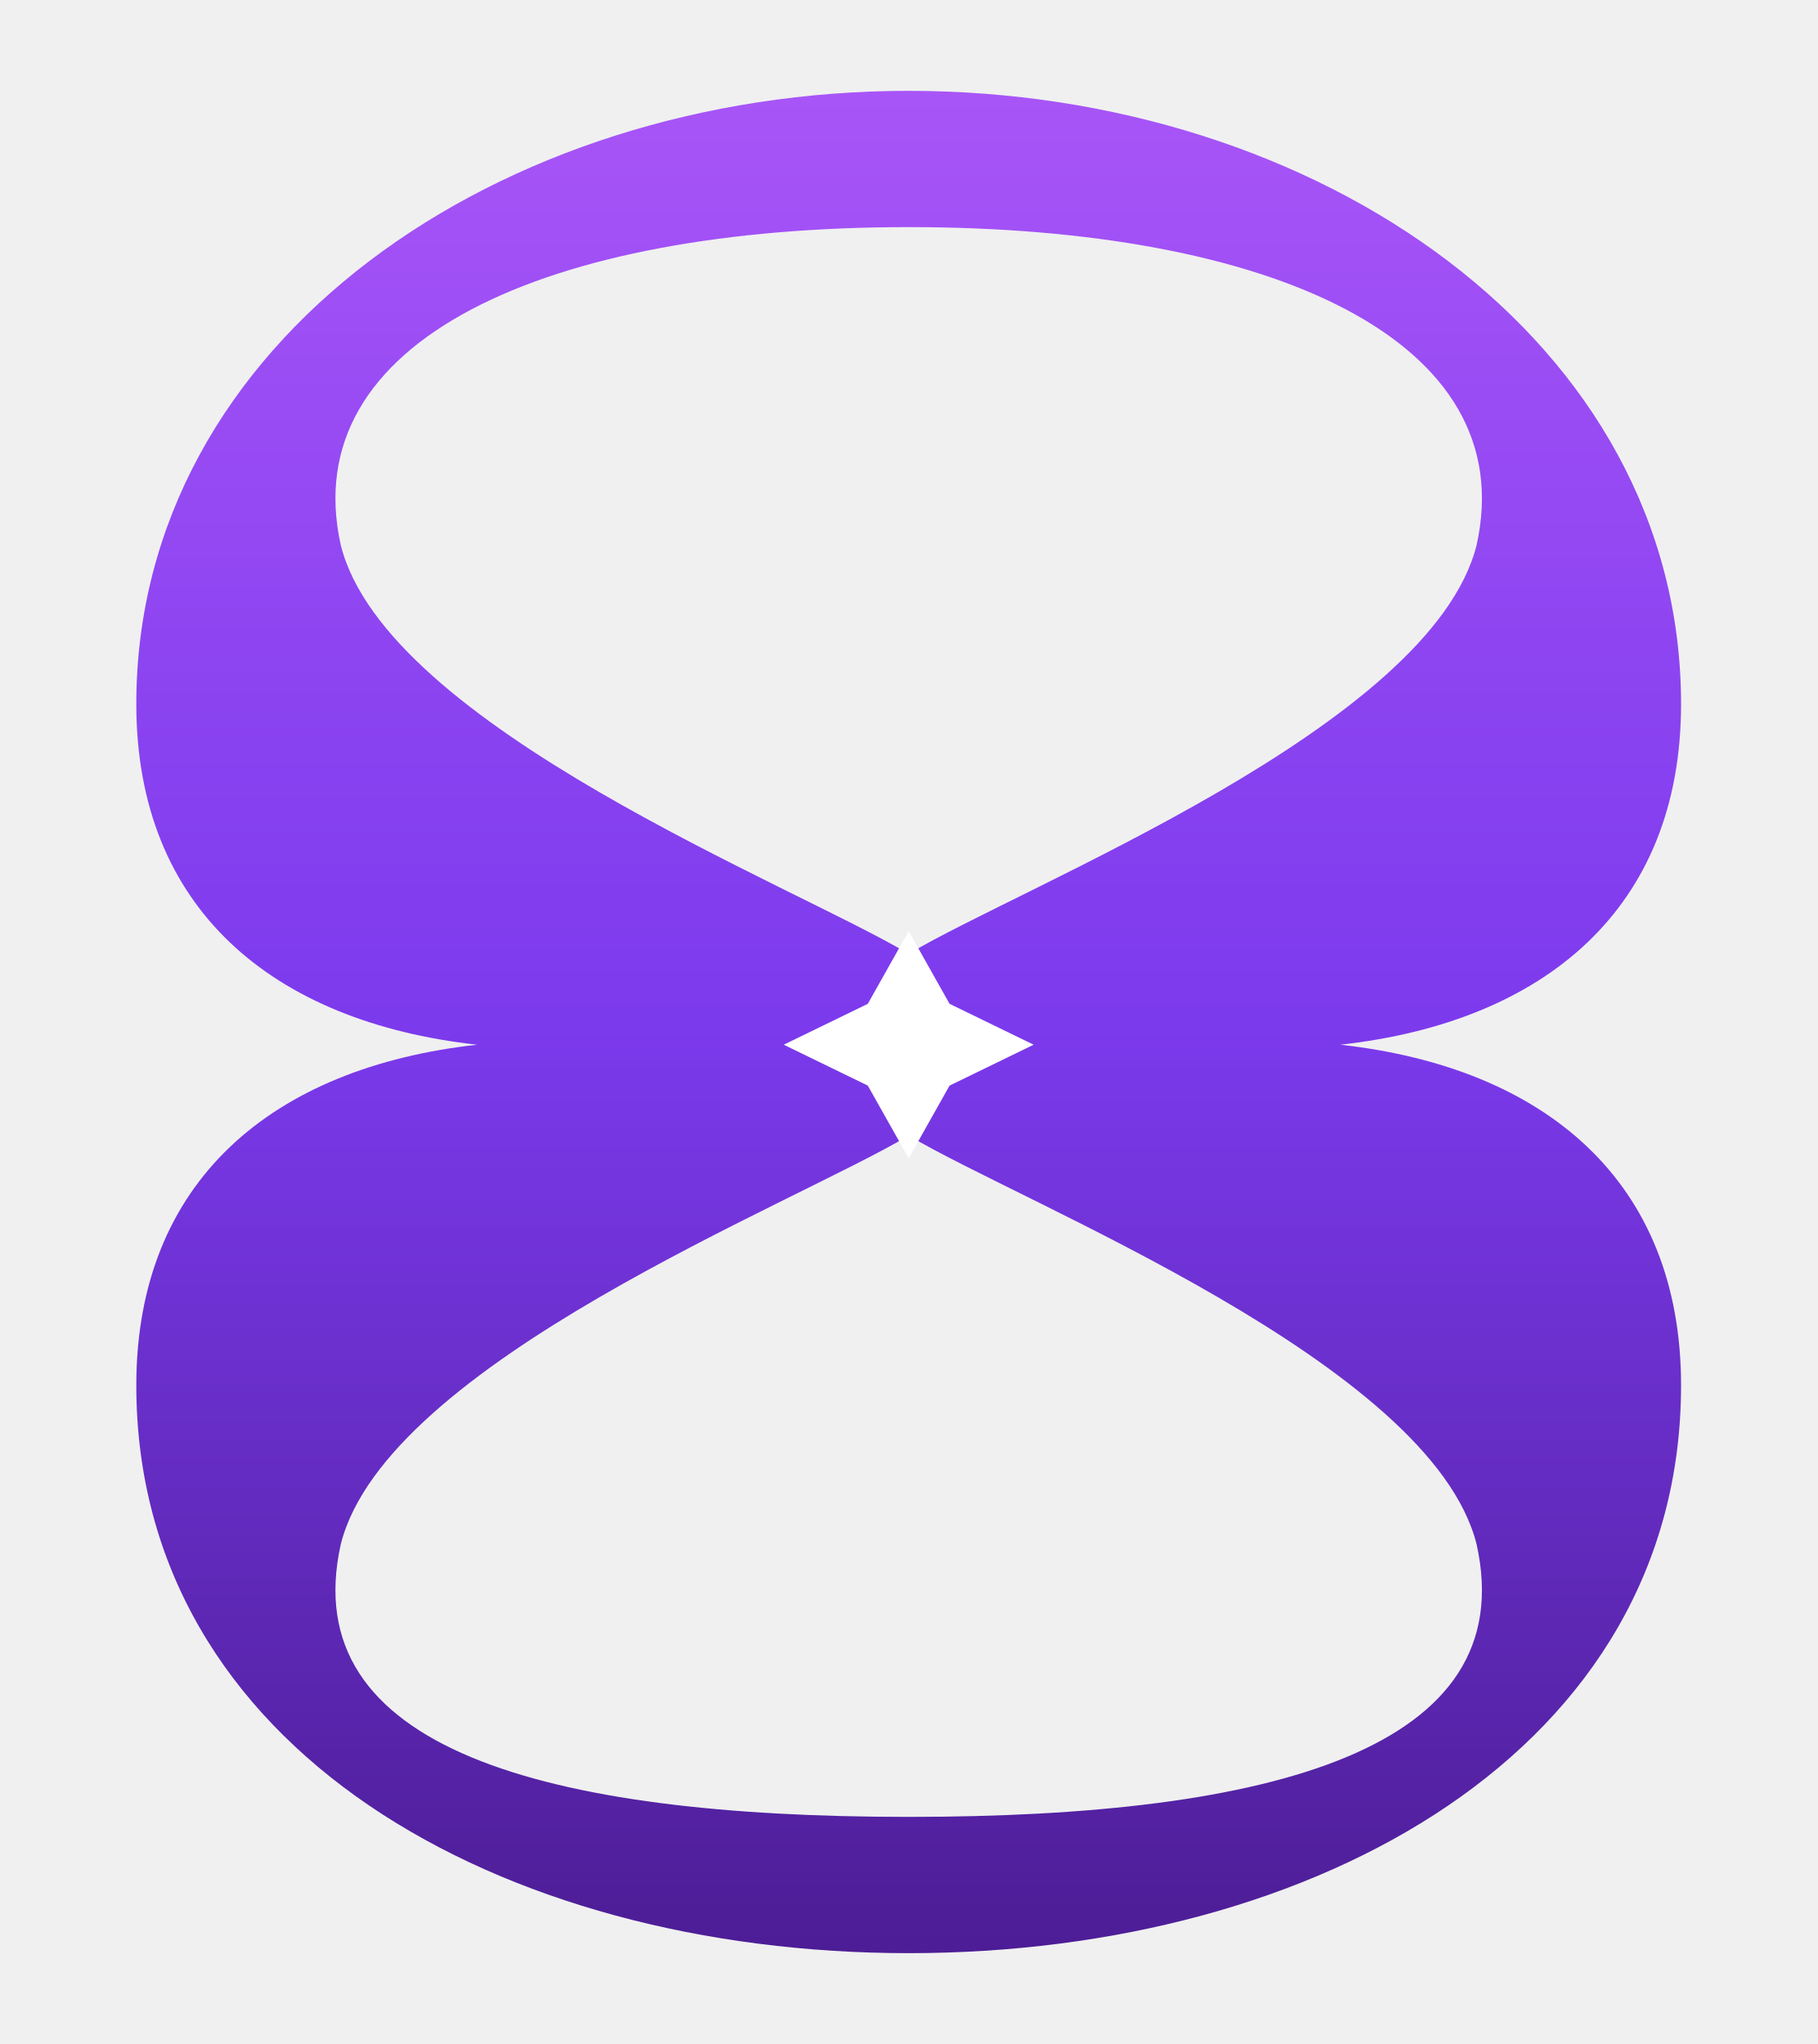
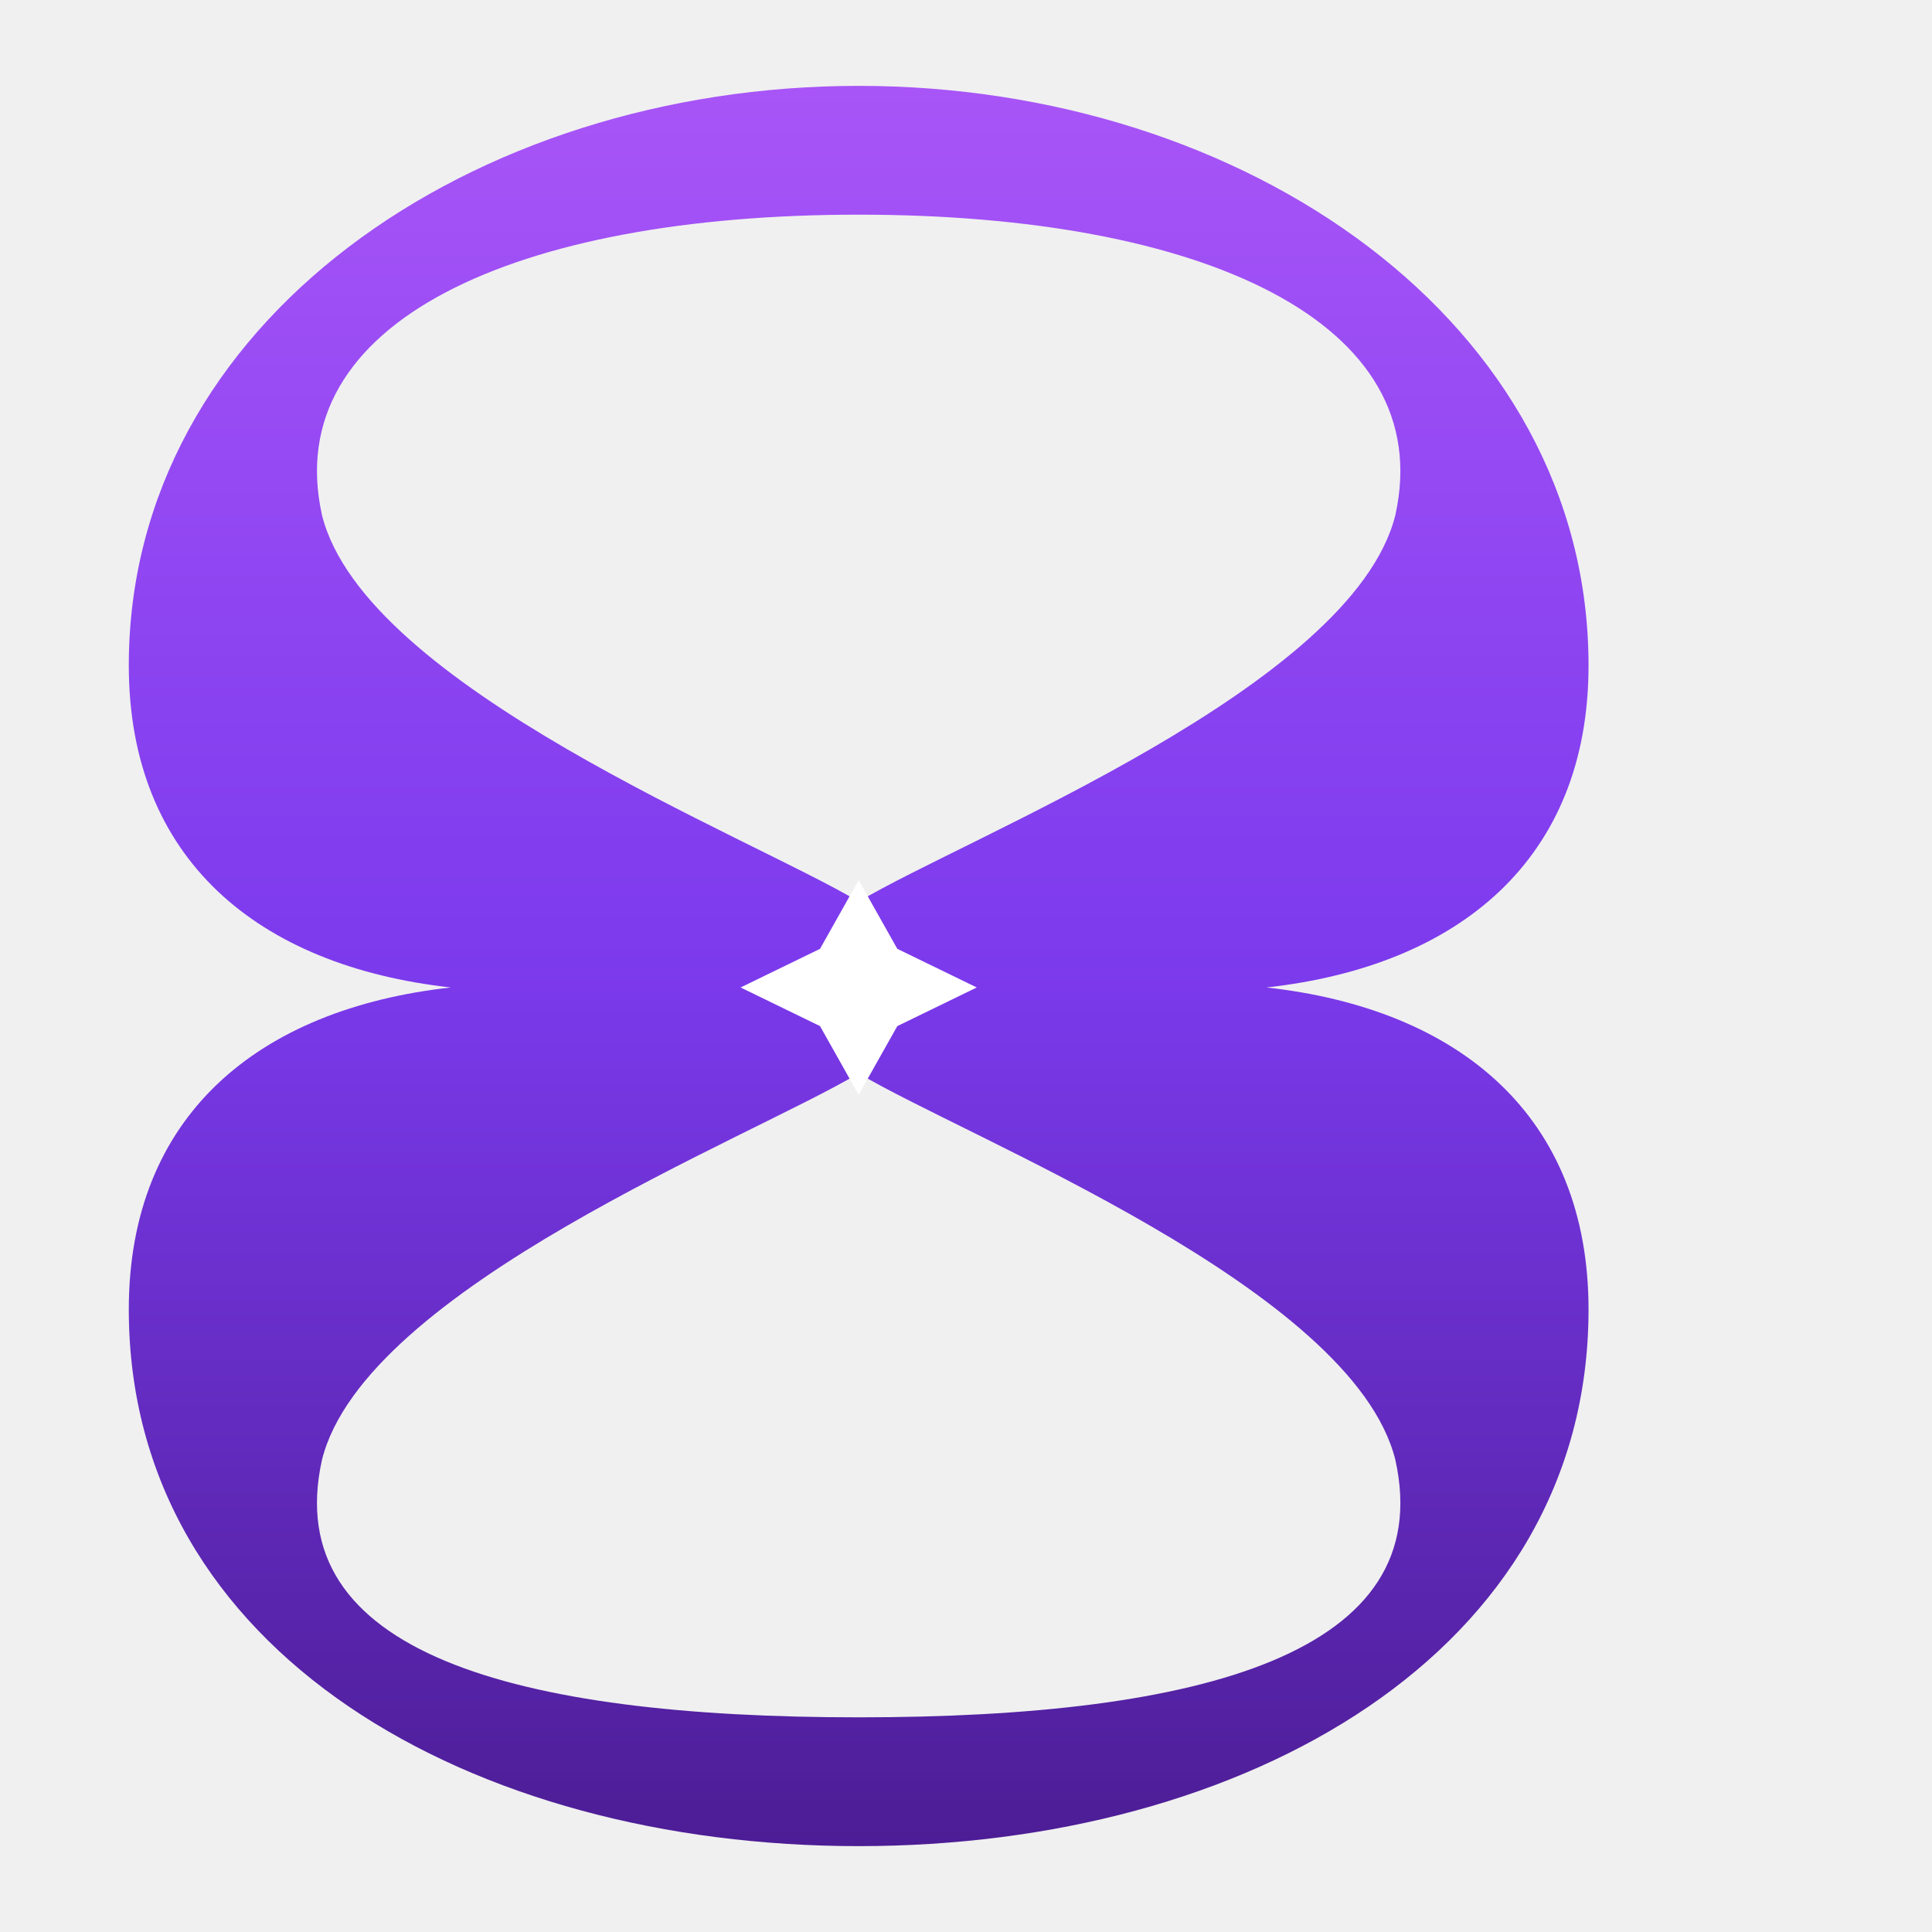
- <svg xmlns="http://www.w3.org/2000/svg" viewBox="0 0 80 90" fill="none">
+ <svg xmlns="http://www.w3.org/2000/svg" viewBox="0 0 90 90" fill="none">
  <defs>
    <linearGradient id="pg" x1="40" y1="4" x2="40" y2="86" gradientUnits="userSpaceOnUse">
      <stop stop-color="#a855f7" />
      <stop offset="0.5" stop-color="#7c3aed" />
      <stop offset="1" stop-color="#4c1d95" />
    </linearGradient>
  </defs>
  <path fill="url(#pg)" fill-rule="evenodd" d="       M 40,4       C 58,4 74,15 74,31       C 74,40 68,45 59,46       C 68,47 74,52 74,61       C 74,77 58,86 40,86       C 22,86  6,77  6,61       C  6,52 12,47 21,46       C 12,45  6,40  6,31       C  6,15 22,4  40,4 Z        M 40,42       C 35,39 17,32 15,24       C 13,15 24,10 40,10       C 56,10 67,15 65,24       C 63,32 45,39 40,42 Z        M 40,50       C 35,53 17,60 15,68       C 13,77 24,80 40,80       C 56,80 67,77 65,68       C 63,60 45,53 40,50 Z     " />
  <path d="M 40,41 L 41.8,44.2 L 45.5,46 L 41.8,47.8 L 40,51 L 38.2,47.8 L 34.5,46 L 38.2,44.2 Z" fill="white" />
</svg>
